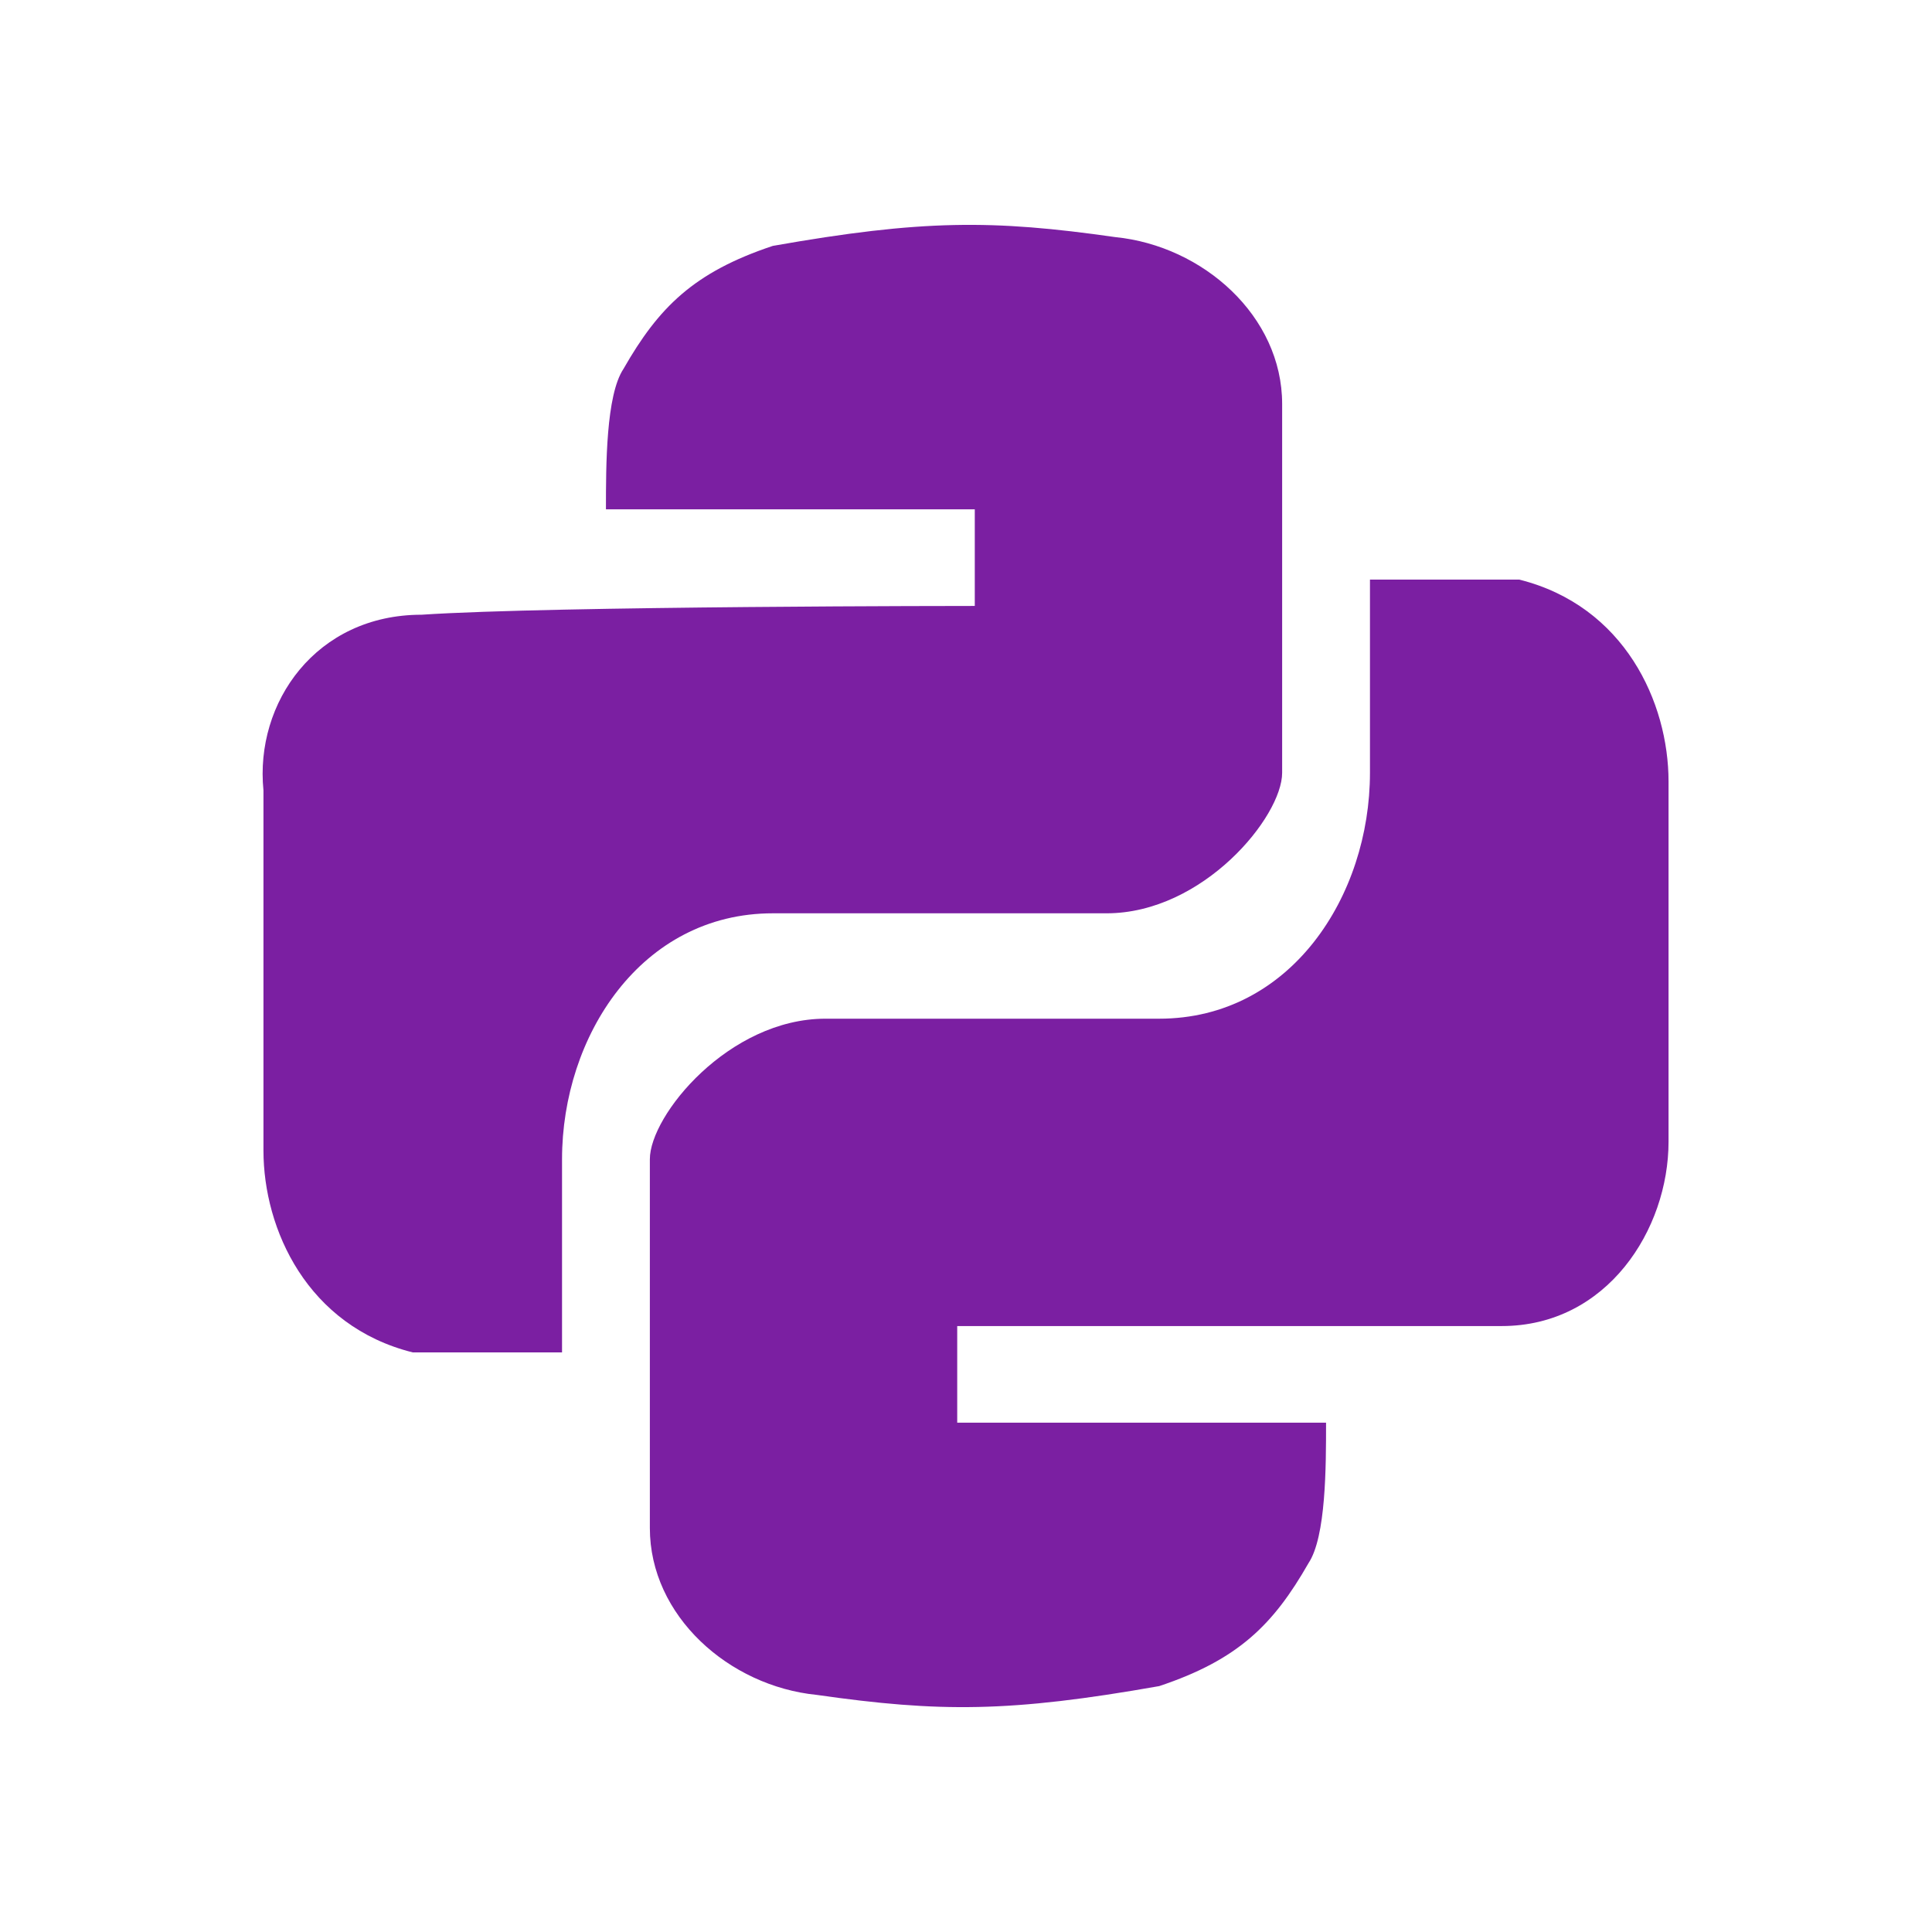
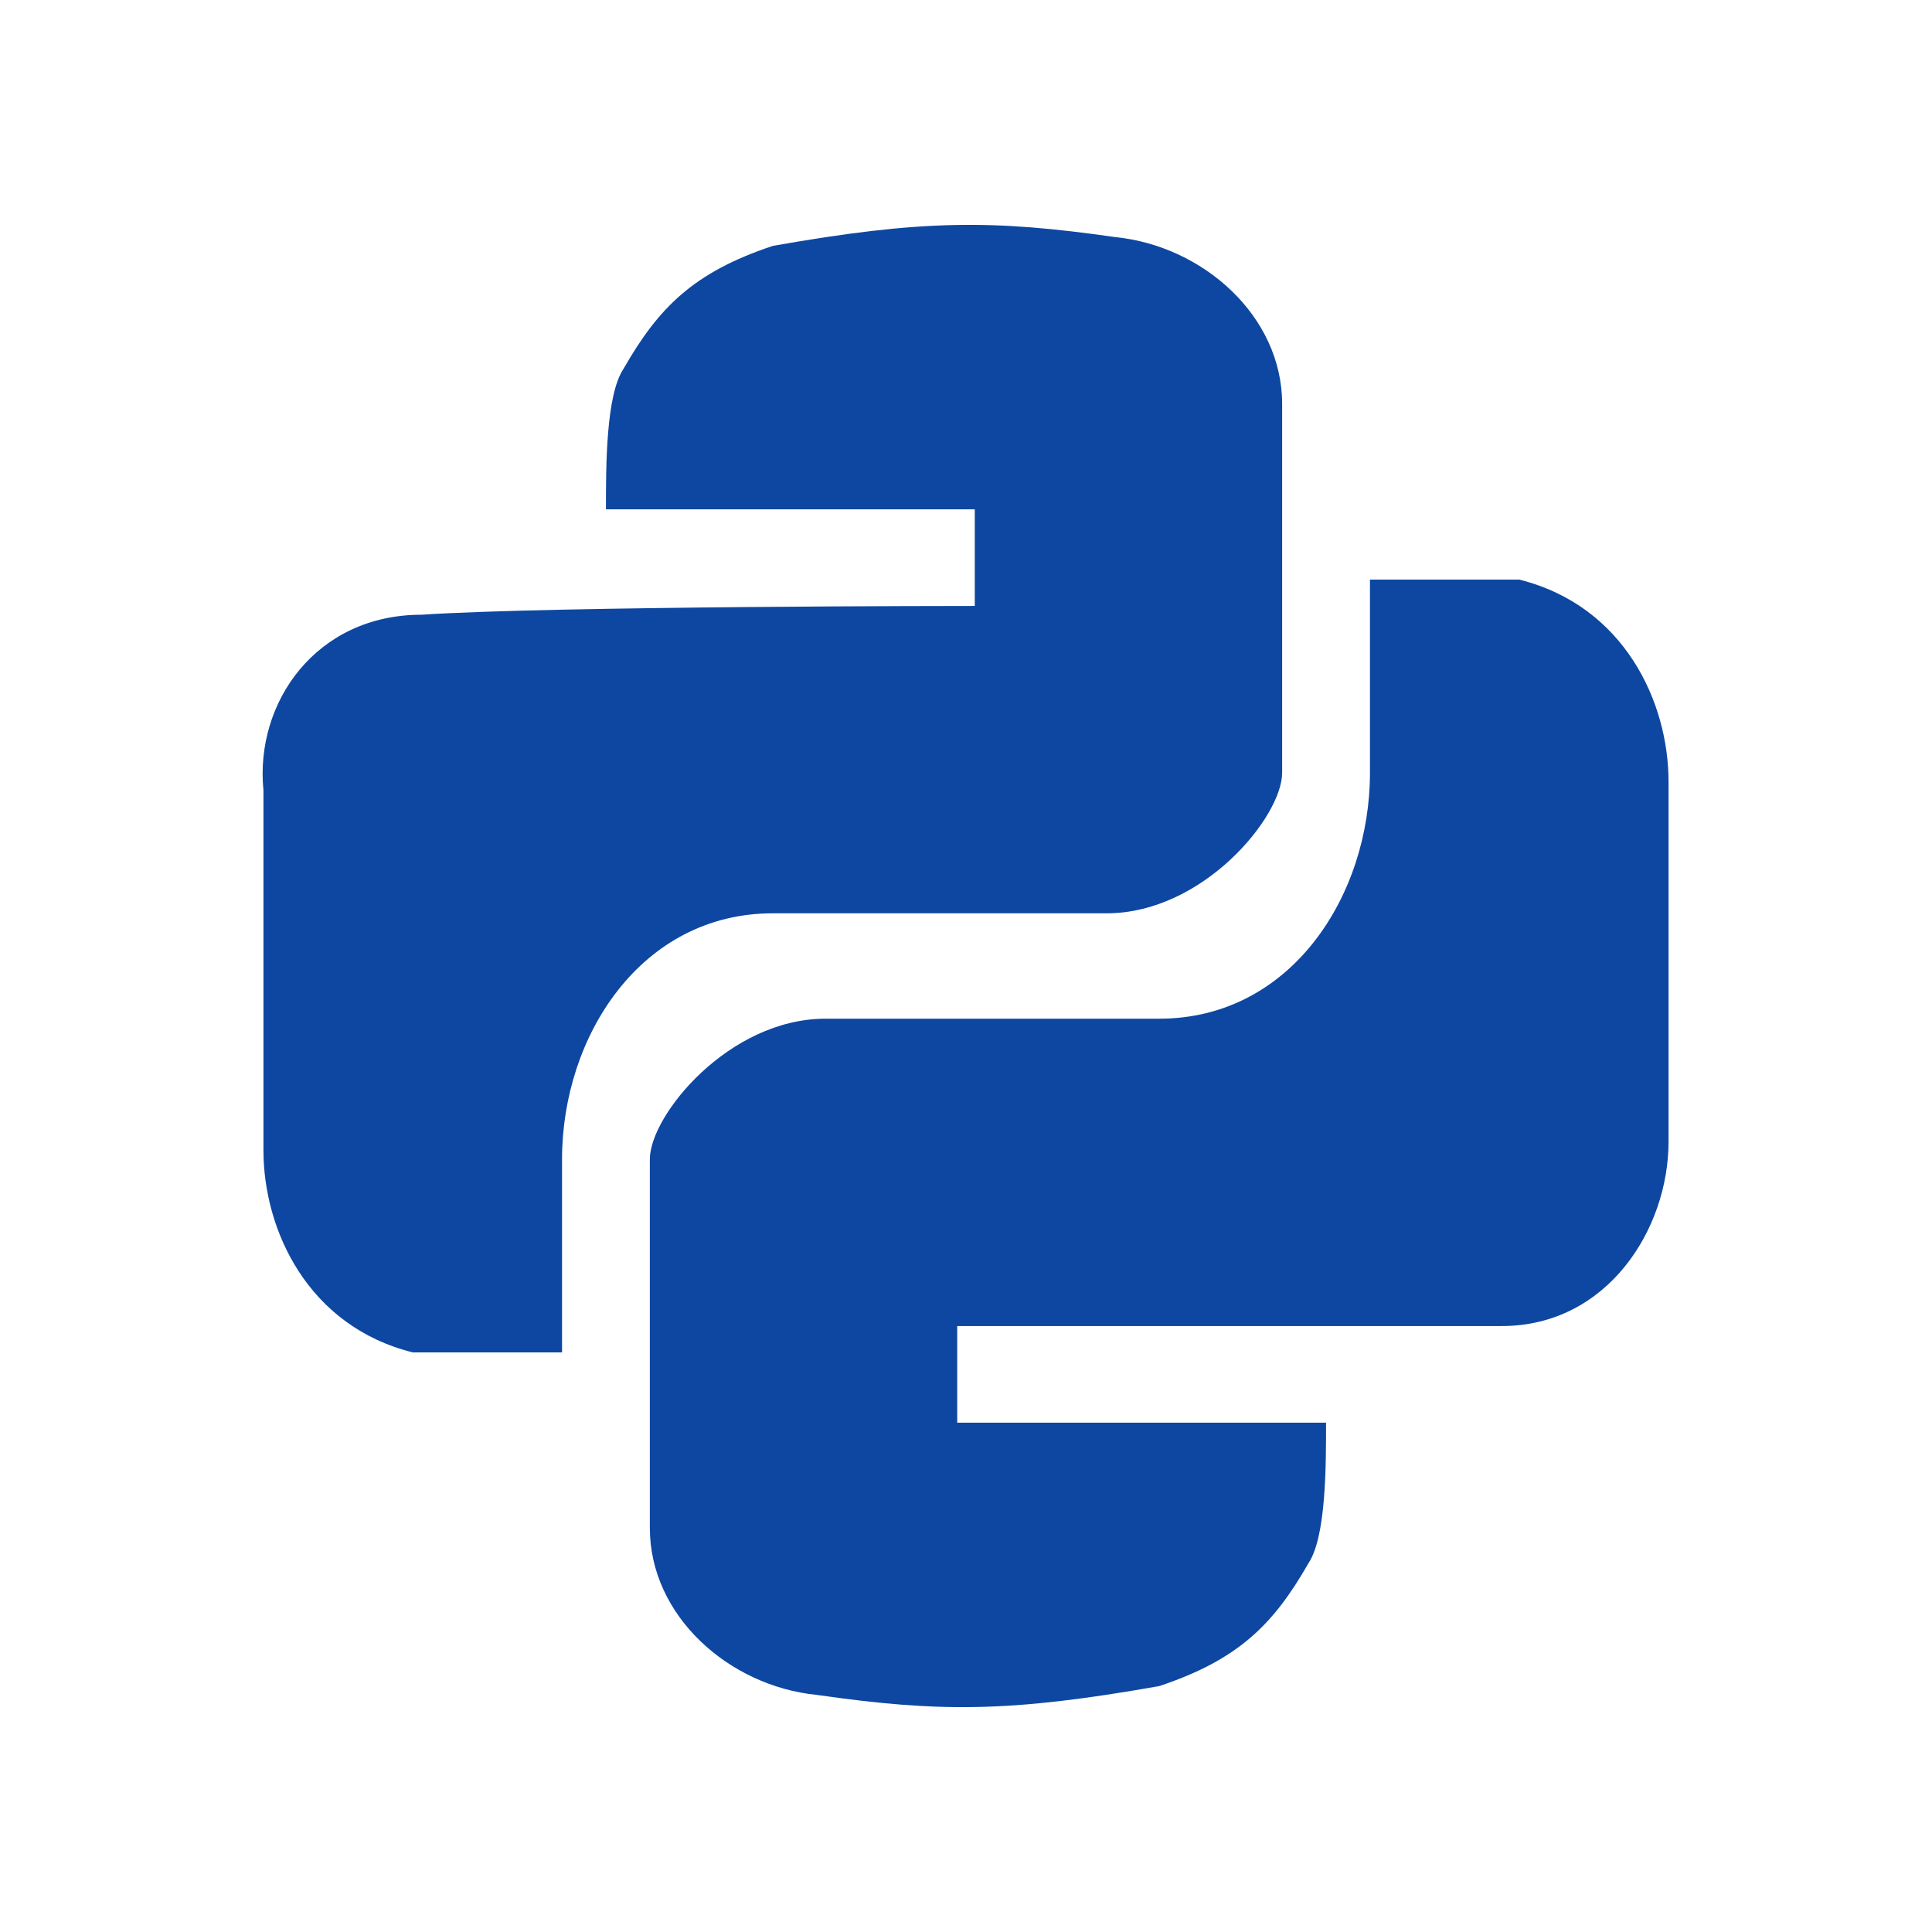
<svg xmlns="http://www.w3.org/2000/svg" version="1.1" id="Layer_1" x="0px" y="0px" viewBox="0 0 22 22" style="enable-background:new 0 0 22 22;" xml:space="preserve">
  <style type="text/css">
- 	.st0{fill:#7B1FA2;}
+ 	.st0{fill:#0D47A1;}
	.st1{display:none;}
	.st2{display:inline;fill:none;stroke:#9E9E9E;stroke-width:2.000000e-02;stroke-miterlimit:10;}
</style>
  <g id="vJz2Qp.tif_1_">
    <g>
      <g>
-         <path class="st0" d="M11.1,6.9c0-0.2,0-1.1,0-1.1c-1.4,0-3.5,0-4.2,0c0-0.5,0-1.3,0.2-1.6c0.4-0.7,0.8-1.1,1.7-1.4     c1.7-0.3,2.5-0.3,3.9-0.1c1,0.1,1.9,0.9,1.9,1.9c0,1.1,0,3,0,4.2c0,0.5-0.9,1.6-2,1.6c-1.1,0-2.5,0-3.8,0c-1.5,0-2.4,1.4-2.4,2.8     c0,0.4,0,2.2,0,2.2c-0.5,0-1.2,0-1.7,0c-1.2-0.3-1.7-1.4-1.7-2.3c0-1.3,0-2.7,0-4.1C2.9,8,3.6,7,4.8,7C6.3,6.9,11.1,6.9,11.1,6.9     z" />
+         <path class="st0" d="M11.1,6.9c0-0.2,0-1.1,0-1.1c-1.4,0-3.5,0-4.2,0c0-0.5,0-1.3,0.2-1.6c0.4-0.7,0.8-1.1,1.7-1.4     c1.7-0.3,2.5-0.3,3.9-0.1c1,0.1,1.9,0.9,1.9,1.9c0,1.1,0,3,0,4.2c0,0.5-0.9,1.6-2,1.6s-2.5,0-3.8,0c-1.5,0-2.4,1.4-2.4,2.8     c0,0.4,0,2.2,0,2.2c-0.5,0-1.2,0-1.7,0C3.5,15.1,3,14,3,13.1c0-1.3,0-2.7,0-4.1C2.9,8,3.6,7,4.8,7C6.3,6.9,11.1,6.9,11.1,6.9z" />
      </g>
    </g>
  </g>
  <g id="vJz2Qp.tif_2_">
    <g>
      <g>
-         <path class="st0" d="M10.9,15.1c0,0.2,0,1.1,0,1.1c1.4,0,3.5,0,4.2,0c0,0.5,0,1.3-0.2,1.6c-0.4,0.7-0.8,1.1-1.7,1.4     c-1.7,0.3-2.5,0.3-3.9,0.1c-1-0.1-1.9-0.9-1.9-1.9c0-1.1,0-3,0-4.2c0-0.5,0.9-1.6,2-1.6c1.1,0,2.5,0,3.8,0c1.5,0,2.4-1.4,2.4-2.8     c0-0.4,0-2.2,0-2.2c0.5,0,1.2,0,1.7,0c1.2,0.3,1.7,1.4,1.7,2.3c0,1.3,0,2.7,0,4.1c0,1-0.7,2.1-1.9,2.1     C15.7,15.1,10.9,15.1,10.9,15.1z" />
+         <path class="st0" d="M10.9,15.1c0,0.2,0,1.1,0,1.1c1.4,0,3.5,0,4.2,0c0,0.5,0,1.3-0.2,1.6c-0.4,0.7-0.8,1.1-1.7,1.4     c-1.7,0.3-2.5,0.3-3.9,0.1c-1-0.1-1.9-0.9-1.9-1.9c0-1.1,0-3,0-4.2c0-0.5,0.9-1.6,2-1.6s2.5,0,3.8,0c1.5,0,2.4-1.4,2.4-2.8     c0-0.4,0-2.2,0-2.2c0.5,0,1.2,0,1.7,0C18.5,6.9,19,8,19,8.9c0,1.3,0,2.7,0,4.1c0,1-0.7,2.1-1.9,2.1     C15.7,15.1,10.9,15.1,10.9,15.1z" />
      </g>
    </g>
  </g>
  <g class="st1">
    <line class="st2" x1="11" y1="0" x2="11" y2="22" />
    <path class="st2" d="M21.5,11" />
    <path class="st2" d="M0.4,11" />
    <line class="st2" x1="0" y1="22" x2="22" y2="0" />
    <line class="st2" x1="11" y1="0" x2="22" y2="11" />
    <line class="st2" x1="0" y1="11" x2="11" y2="22" />
    <line class="st2" x1="22" y1="11" x2="11" y2="22" />
    <line class="st2" x1="11" y1="0" x2="0" y2="11" />
    <line class="st2" x1="14.3" y1="0" x2="14.3" y2="22" />
    <line class="st2" x1="7.7" y1="0" x2="7.7" y2="22" />
    <line class="st2" x1="3.3" y1="0" x2="3.3" y2="22" />
    <line class="st2" x1="18.7" y1="0" x2="18.7" y2="22" />
    <line class="st2" x1="22" y1="11" x2="0" y2="11" />
    <line class="st2" x1="22" y1="14.3" x2="0" y2="14.3" />
    <line class="st2" x1="22" y1="7.7" x2="0" y2="7.7" />
    <line class="st2" x1="22" y1="3.3" x2="0" y2="3.3" />
    <line class="st2" x1="22" y1="18.7" x2="0" y2="18.7" />
    <line class="st2" x1="2.2" y1="0" x2="2.2" y2="22" />
    <line class="st2" x1="19.8" y1="0" x2="19.8" y2="22" />
    <line class="st2" x1="0" y1="19.8" x2="22" y2="19.8" />
    <line class="st2" x1="0" y1="2.2" x2="22" y2="2.2" />
    <line class="st2" x1="17.6" y1="0" x2="17.6" y2="22" />
    <line class="st2" x1="11" y1="1.6" x2="20.3" y2="11" />
    <line class="st2" x1="1.6" y1="11" x2="11" y2="20.3" />
    <line class="st2" x1="20.3" y1="11" x2="11" y2="20.3" />
    <line class="st2" x1="11" y1="1.6" x2="1.6" y2="11" />
    <line class="st2" x1="0" y1="0" x2="22" y2="22" />
    <line class="st2" x1="6.6" y1="0" x2="6.6" y2="22" />
    <line class="st2" x1="15.4" y1="0" x2="15.4" y2="22" />
    <line class="st2" x1="0" y1="15.4" x2="22" y2="15.4" />
    <line class="st2" x1="0" y1="6.6" x2="22" y2="6.6" />
    <line class="st2" x1="20.9" y1="22" x2="0" y2="1.1" />
    <line class="st2" x1="1.1" y1="0" x2="22" y2="20.9" />
    <path class="st2" d="M22,22" />
    <path class="st2" d="M0,0" />
    <line class="st2" x1="20.9" y1="22" x2="0" y2="1.1" />
    <line class="st2" x1="1.1" y1="0" x2="22" y2="20.9" />
    <line class="st2" x1="0" y1="20.9" x2="20.9" y2="0" />
    <line class="st2" x1="22" y1="1.1" x2="1.1" y2="22" />
    <line class="st2" x1="4.4" y1="0" x2="4.4" y2="22" />
    <line class="st2" x1="22" y1="17.6" x2="0" y2="17.6" />
    <line class="st2" x1="22" y1="4.4" x2="0" y2="4.4" />
-     <rect x="7.9" y="7.9" transform="matrix(0.7071 -0.7071 0.7071 0.7071 -4.557 11.0014)" class="st2" width="6.2" height="6.2" />
+     <rect x="7.9" y="7.9" transform="matrix(0.7071 -0.7071 0.7071 0.7071 -4.5576 10.9998)" class="st2" width="6.2" height="6.2" />
    <line class="st2" x1="0" y1="16.5" x2="22" y2="16.5" />
    <line class="st2" x1="16.5" y1="22" x2="16.5" y2="0" />
    <line class="st2" x1="5.5" y1="22" x2="5.5" y2="0" />
    <line class="st2" x1="22" y1="5.5" x2="0" y2="5.5" />
    <line class="st2" x1="12.1" y1="0" x2="12.1" y2="22" />
    <line class="st2" x1="13.2" y1="0" x2="13.2" y2="22" />
    <line class="st2" x1="8.8" y1="22" x2="8.8" y2="0" />
    <line class="st2" x1="9.9" y1="22" x2="9.9" y2="0" />
    <line class="st2" x1="0" y1="7.7" x2="22" y2="7.7" />
    <line class="st2" x1="0" y1="14.3" x2="22" y2="14.3" />
    <line class="st2" x1="0" y1="9.9" x2="22" y2="9.9" />
    <line class="st2" x1="0" y1="8.8" x2="22" y2="8.8" />
    <line class="st2" x1="22" y1="13.2" x2="0" y2="13.2" />
    <line class="st2" x1="22" y1="12.1" x2="0" y2="12.1" />
    <line class="st2" x1="1.1" y1="0" x2="1.1" y2="22" />
    <line class="st2" x1="20.9" y1="0" x2="20.9" y2="22" />
    <line class="st2" x1="0" y1="1.1" x2="22" y2="1.1" />
    <line class="st2" x1="0" y1="20.9" x2="22" y2="20.9" />
  </g>
</svg>
